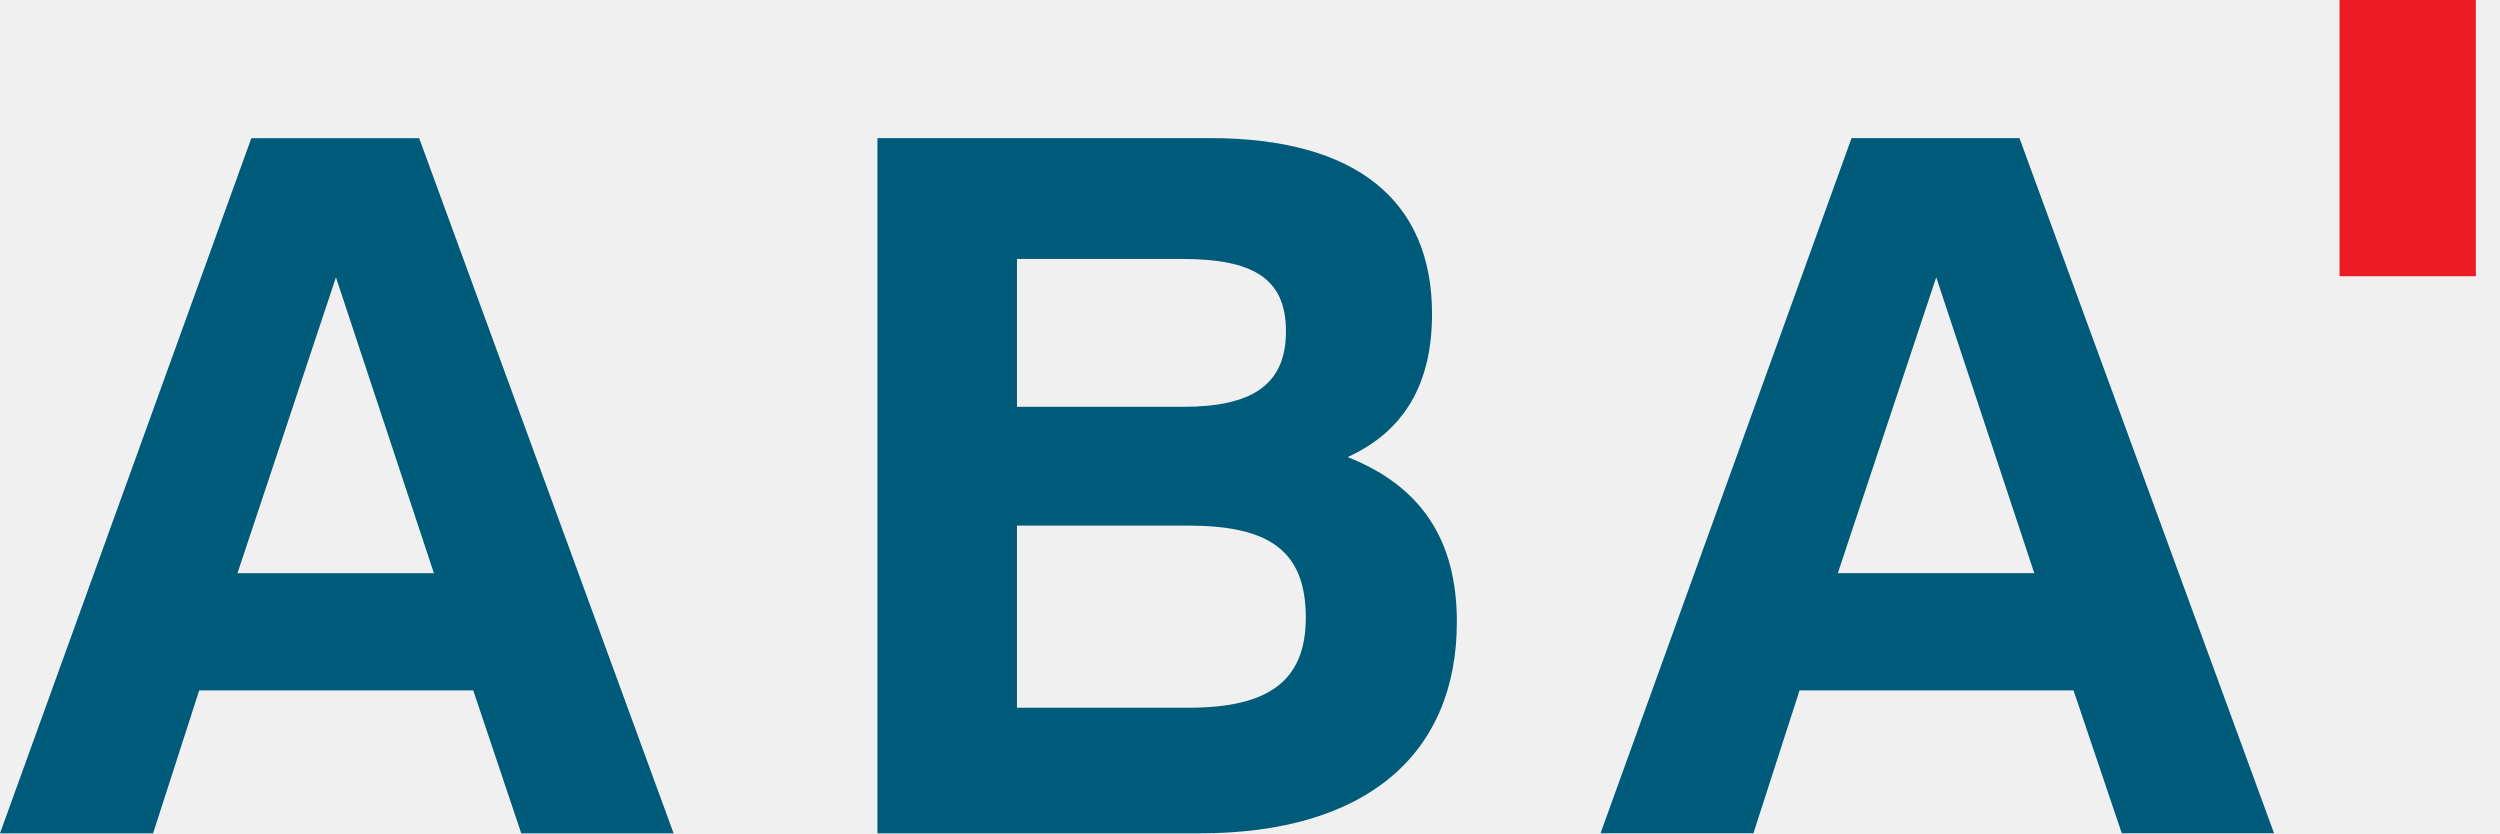
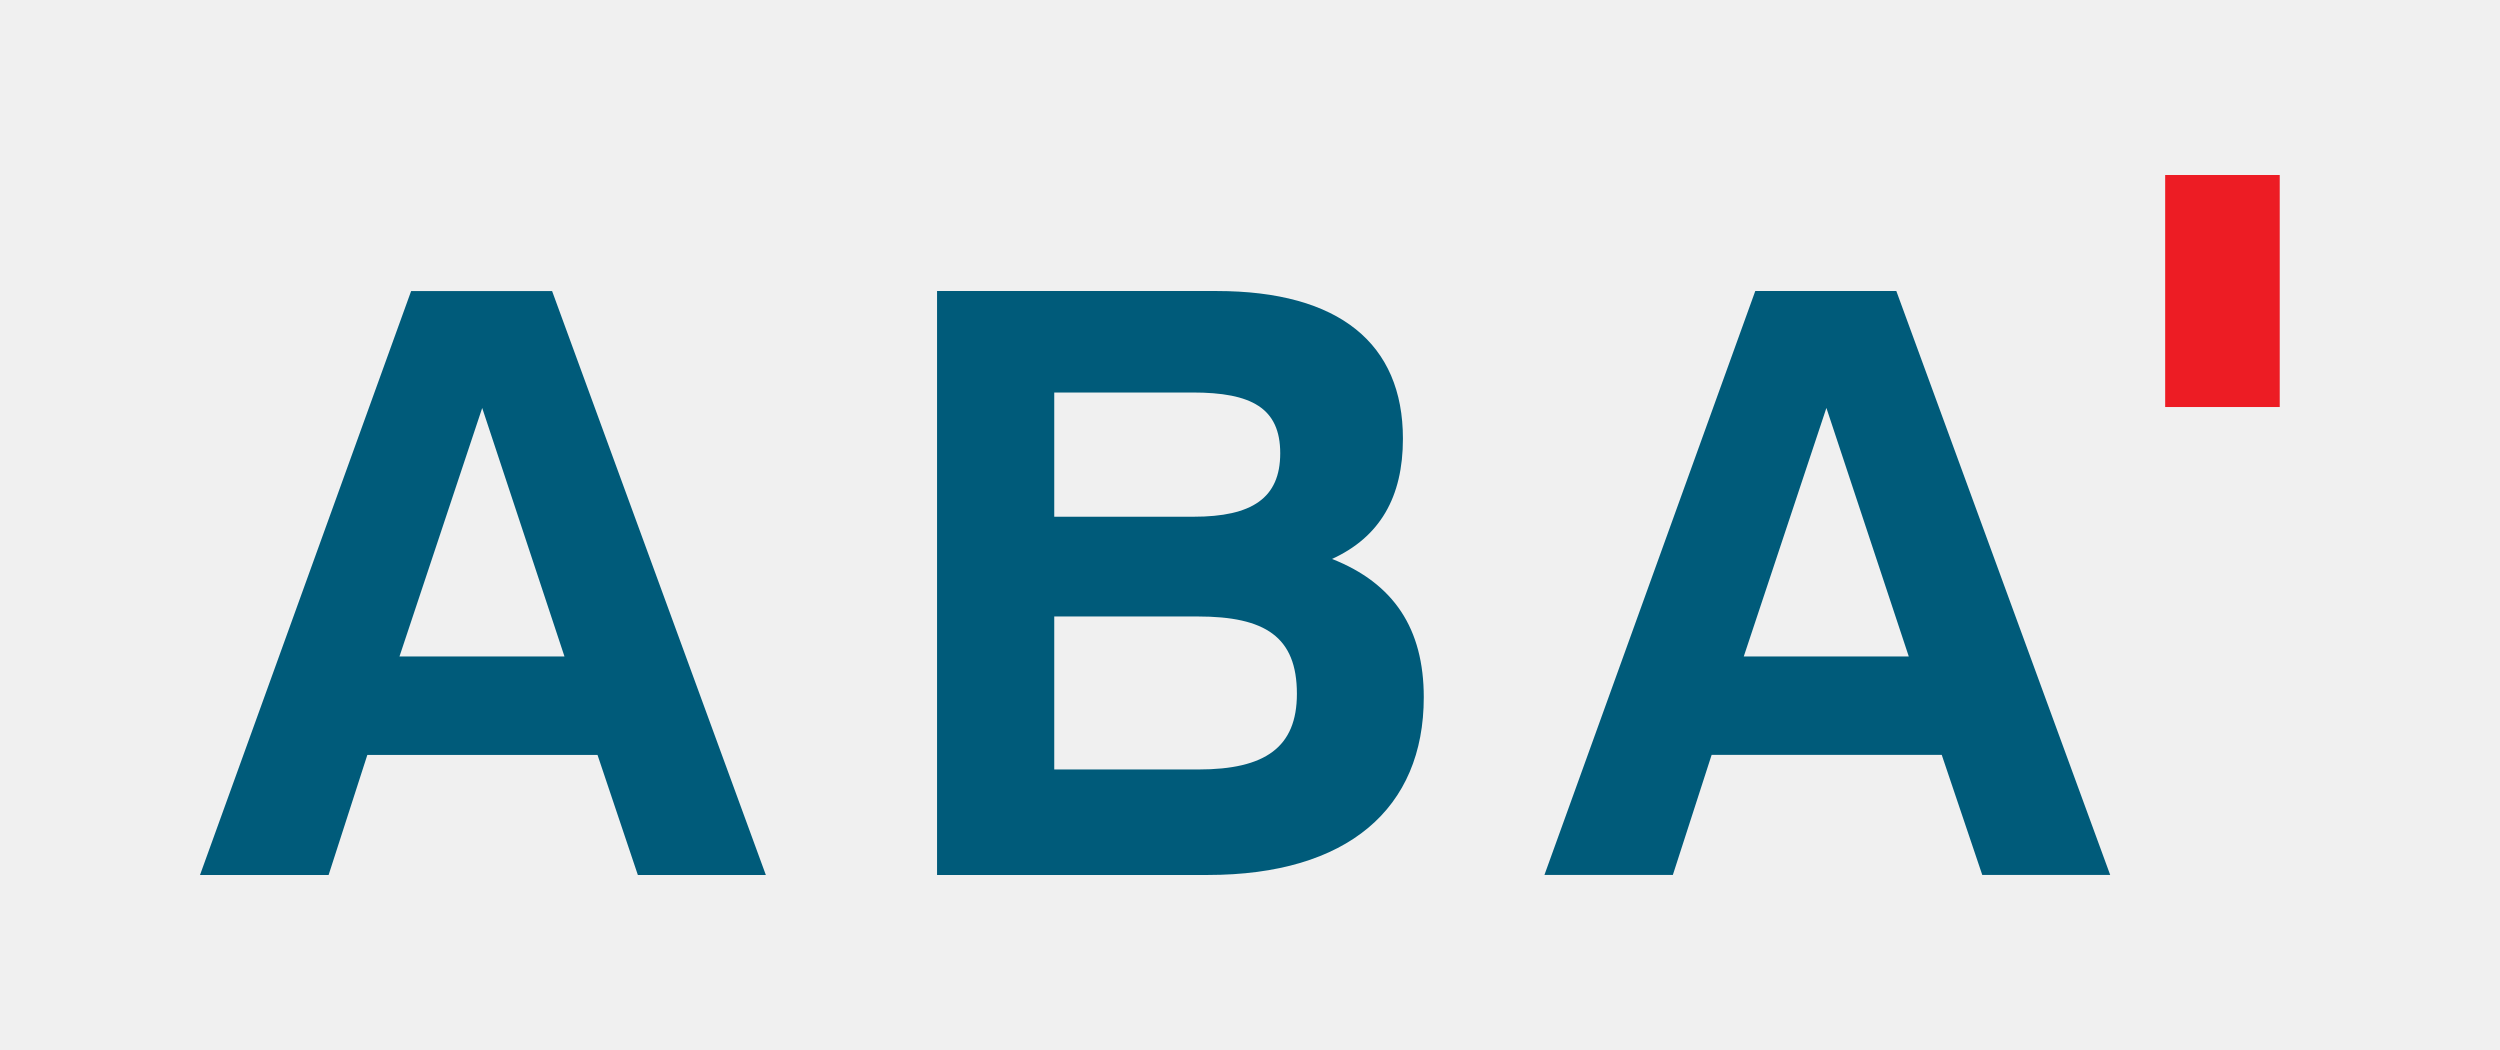
- <svg xmlns="http://www.w3.org/2000/svg" width="90" height="30" viewBox="0 0 90 30" fill="none">
-   <g clip-path="url(#clip0_1139_16934)">
-     <path fill-rule="evenodd" clip-rule="evenodd" d="M15.09 4.974L24.25 30H18.765L17.037 24.855H7.171L5.511 30H0L9.049 4.974H15.09ZM8.549 20.635H15.621L12.094 9.984L8.549 20.635Z" fill="#005B7A" />
-     <path fill-rule="evenodd" clip-rule="evenodd" d="M31.588 4.972H43.568C48.835 4.972 51.553 7.232 51.553 11.301C51.553 13.804 50.57 15.515 48.516 16.455C51.17 17.503 52.447 19.448 52.447 22.384C52.447 27.146 49.19 30 43.186 30H31.588V4.972ZM42.583 14.646C45.085 14.646 46.295 13.847 46.295 11.926C46.295 9.986 45.062 9.322 42.542 9.322H36.611V14.646H42.583ZM42.789 25.478C45.655 25.478 47.009 24.526 47.009 22.236C47.009 19.793 45.655 18.921 42.758 18.921H36.611V25.478H42.789Z" fill="#005B7A" />
-     <path fill-rule="evenodd" clip-rule="evenodd" d="M72.7 4.972L81.866 29.998H76.384L74.647 24.854H64.784L63.123 29.998H57.619L66.656 4.972H72.7ZM66.162 20.633H73.234L69.704 9.982L66.162 20.633Z" fill="#005B7A" />
-     <path fill-rule="evenodd" clip-rule="evenodd" d="M84.223 9.944H89.131V0H84.223V9.944Z" fill="#ED1C24" />
+ <svg xmlns="http://www.w3.org/2000/svg" width="100" height="42" viewBox="0 0 100 42" fill="none">
+   <mask id="mask0_1157_17310" style="mask-type:luminance" maskUnits="userSpaceOnUse" x="8" y="7" width="84" height="28">
+     <path d="M92 7H8V35H92V7Z" fill="white" />
+   </mask>
+   <g mask="url(#mask0_1157_17310)">
+     <path fill-rule="evenodd" clip-rule="evenodd" d="M22.084 11.643L30.634 35H25.514L23.901 30.198H14.693L13.144 35H8L16.445 11.643H22.084ZM15.979 26.259H22.579L19.288 16.319L15.979 26.259Z" fill="#005B7A" />
+     <path fill-rule="evenodd" clip-rule="evenodd" d="M37.482 11.641H48.664C53.579 11.641 56.117 13.75 56.117 17.548C56.117 19.883 55.199 21.48 53.282 22.358C55.759 23.335 56.951 25.152 56.951 27.891C56.951 32.336 53.911 34.999 48.307 34.999H37.482V11.641ZM47.744 20.669C50.08 20.669 51.209 19.923 51.209 18.131C51.209 16.32 50.059 15.7 47.706 15.7H42.17V20.669H47.744ZM47.937 30.779C50.611 30.779 51.876 29.89 51.876 27.753C51.876 25.473 50.611 24.659 47.908 24.659H42.17V30.779H47.937Z" fill="#005B7A" />
+     <path fill-rule="evenodd" clip-rule="evenodd" d="M75.853 11.641L84.408 34.998H79.291L77.67 30.196H68.465L66.914 34.998H61.777L70.211 11.641H75.853ZM69.751 26.258H76.351L73.056 16.317L69.751 26.258Z" fill="#005B7A" />
+     <path fill-rule="evenodd" clip-rule="evenodd" d="M86.607 16.281H91.189V7H86.607V16.281Z" fill="#ED1C24" />
  </g>
-   <defs>
-     <clipPath id="clip0_1139_16934">
-       <rect width="90" height="30" fill="white" />
-     </clipPath>
-   </defs>
</svg>
